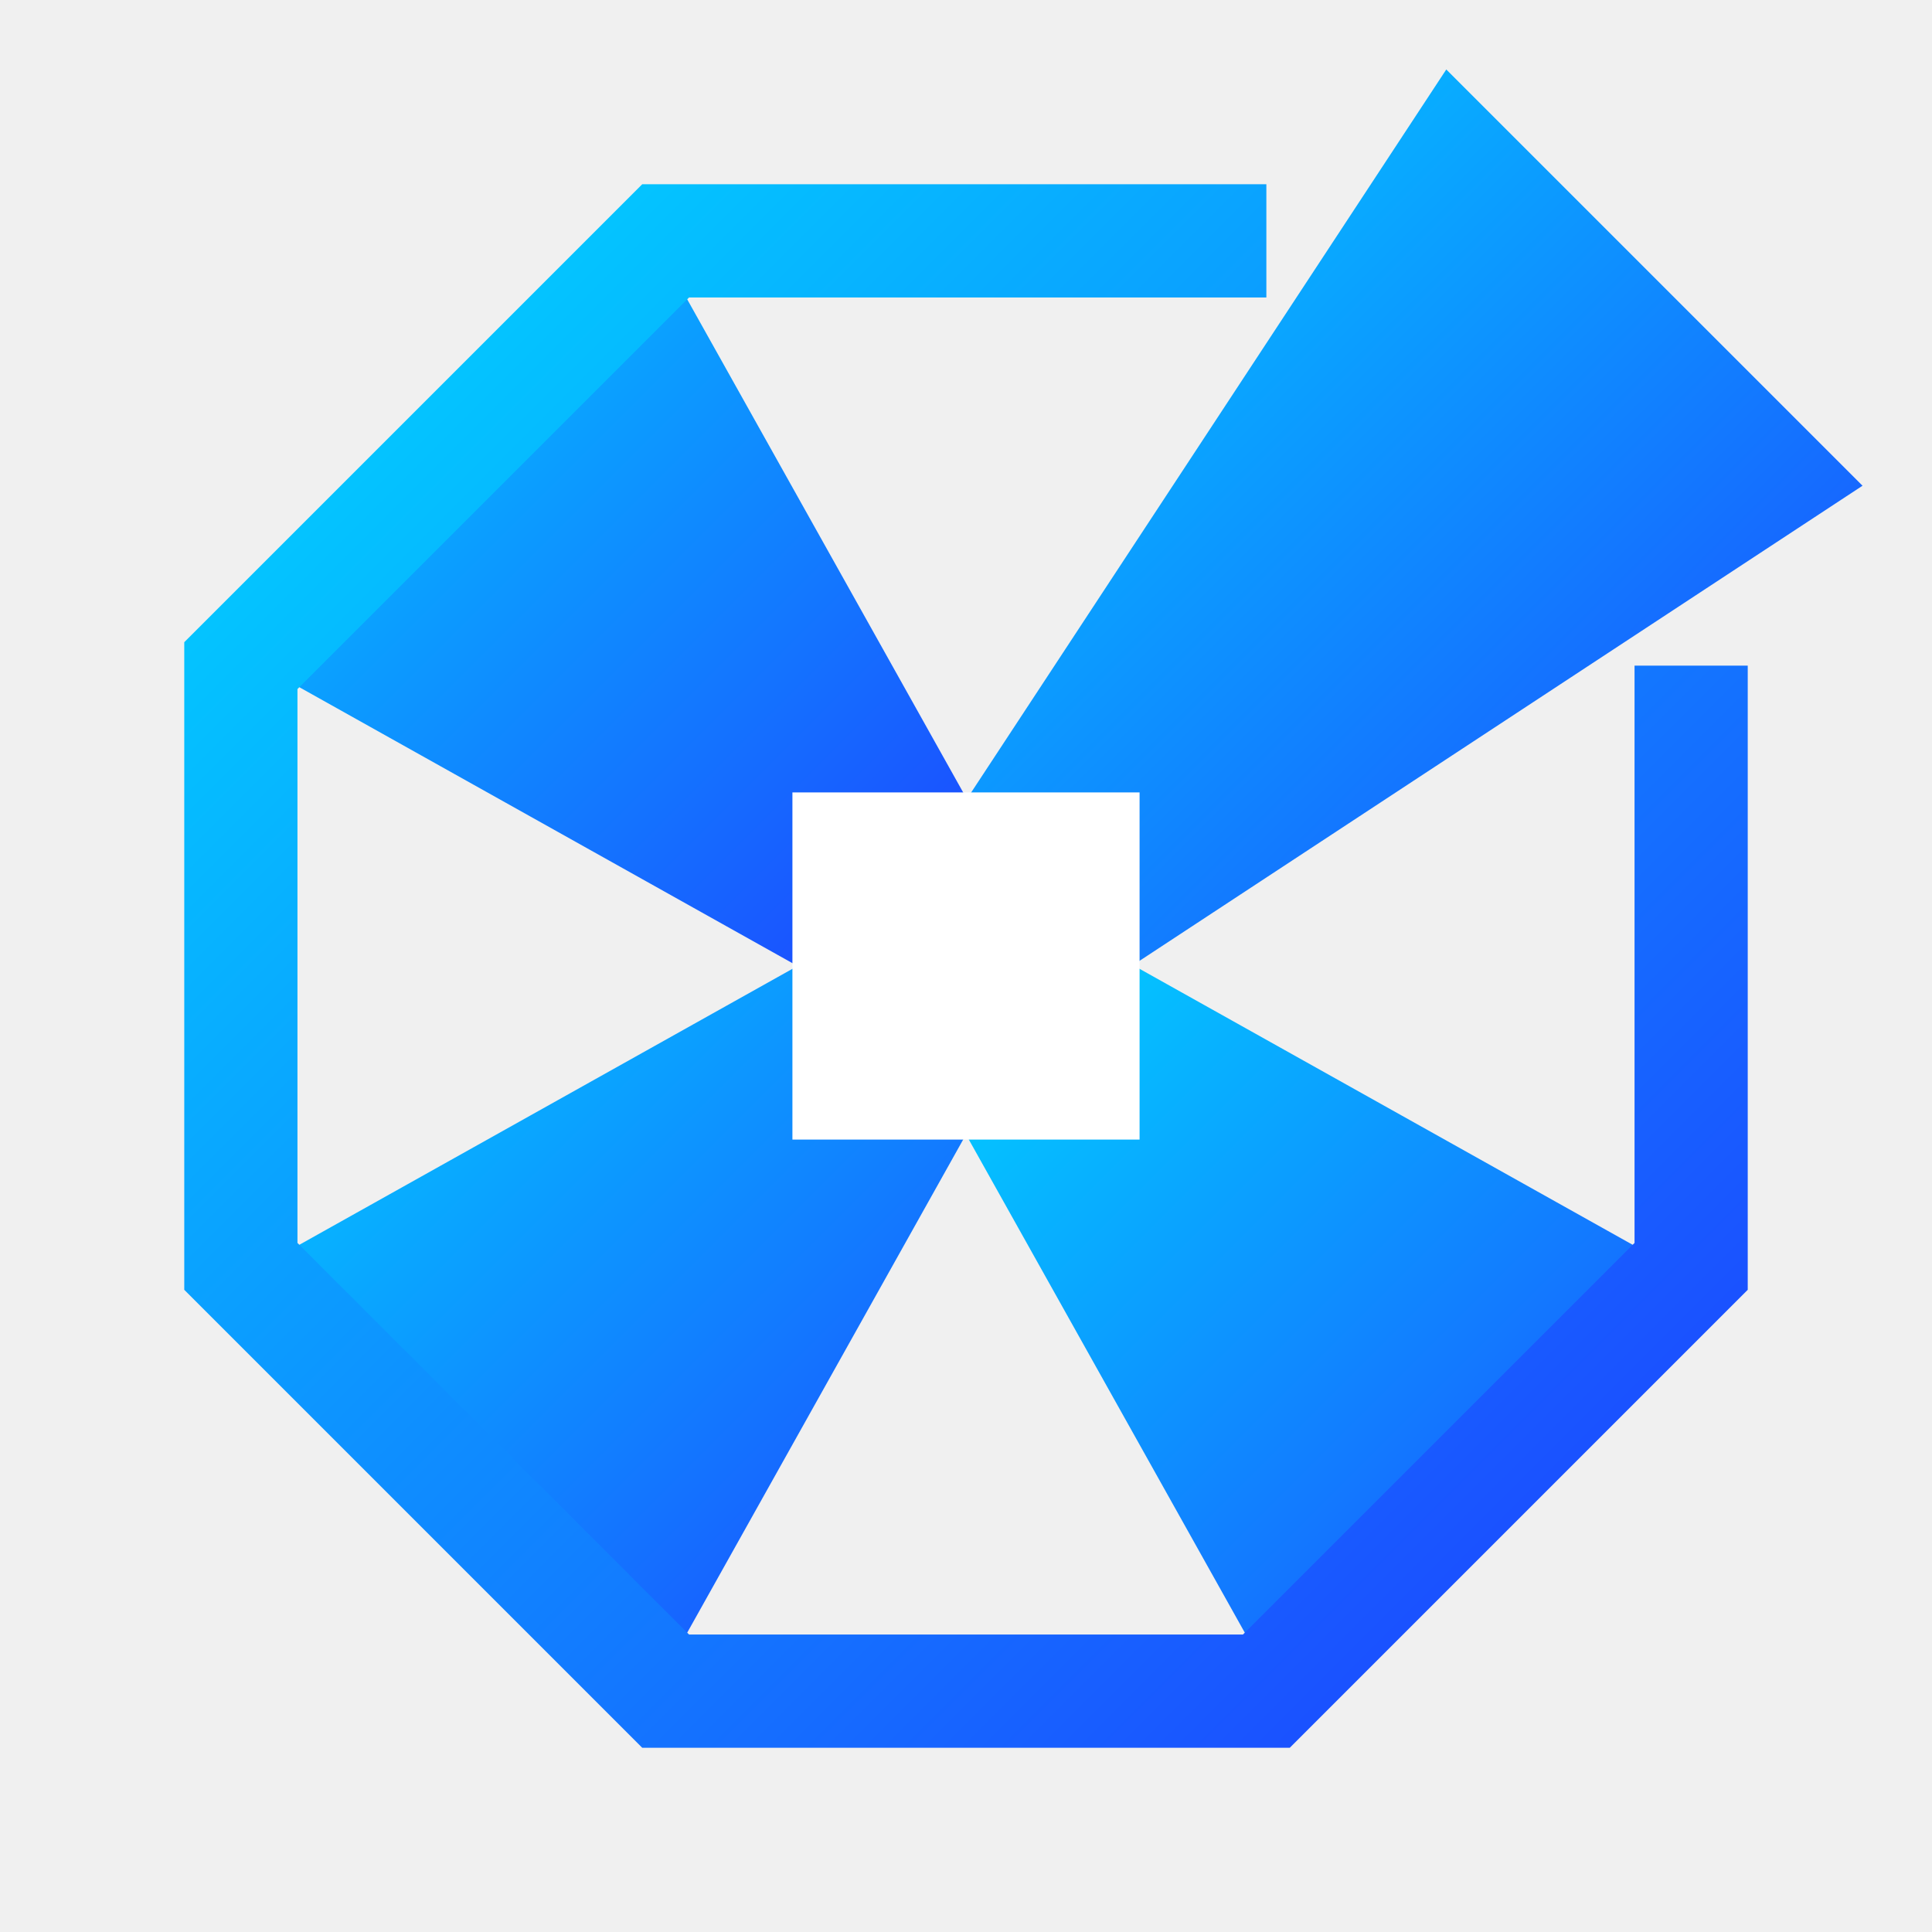
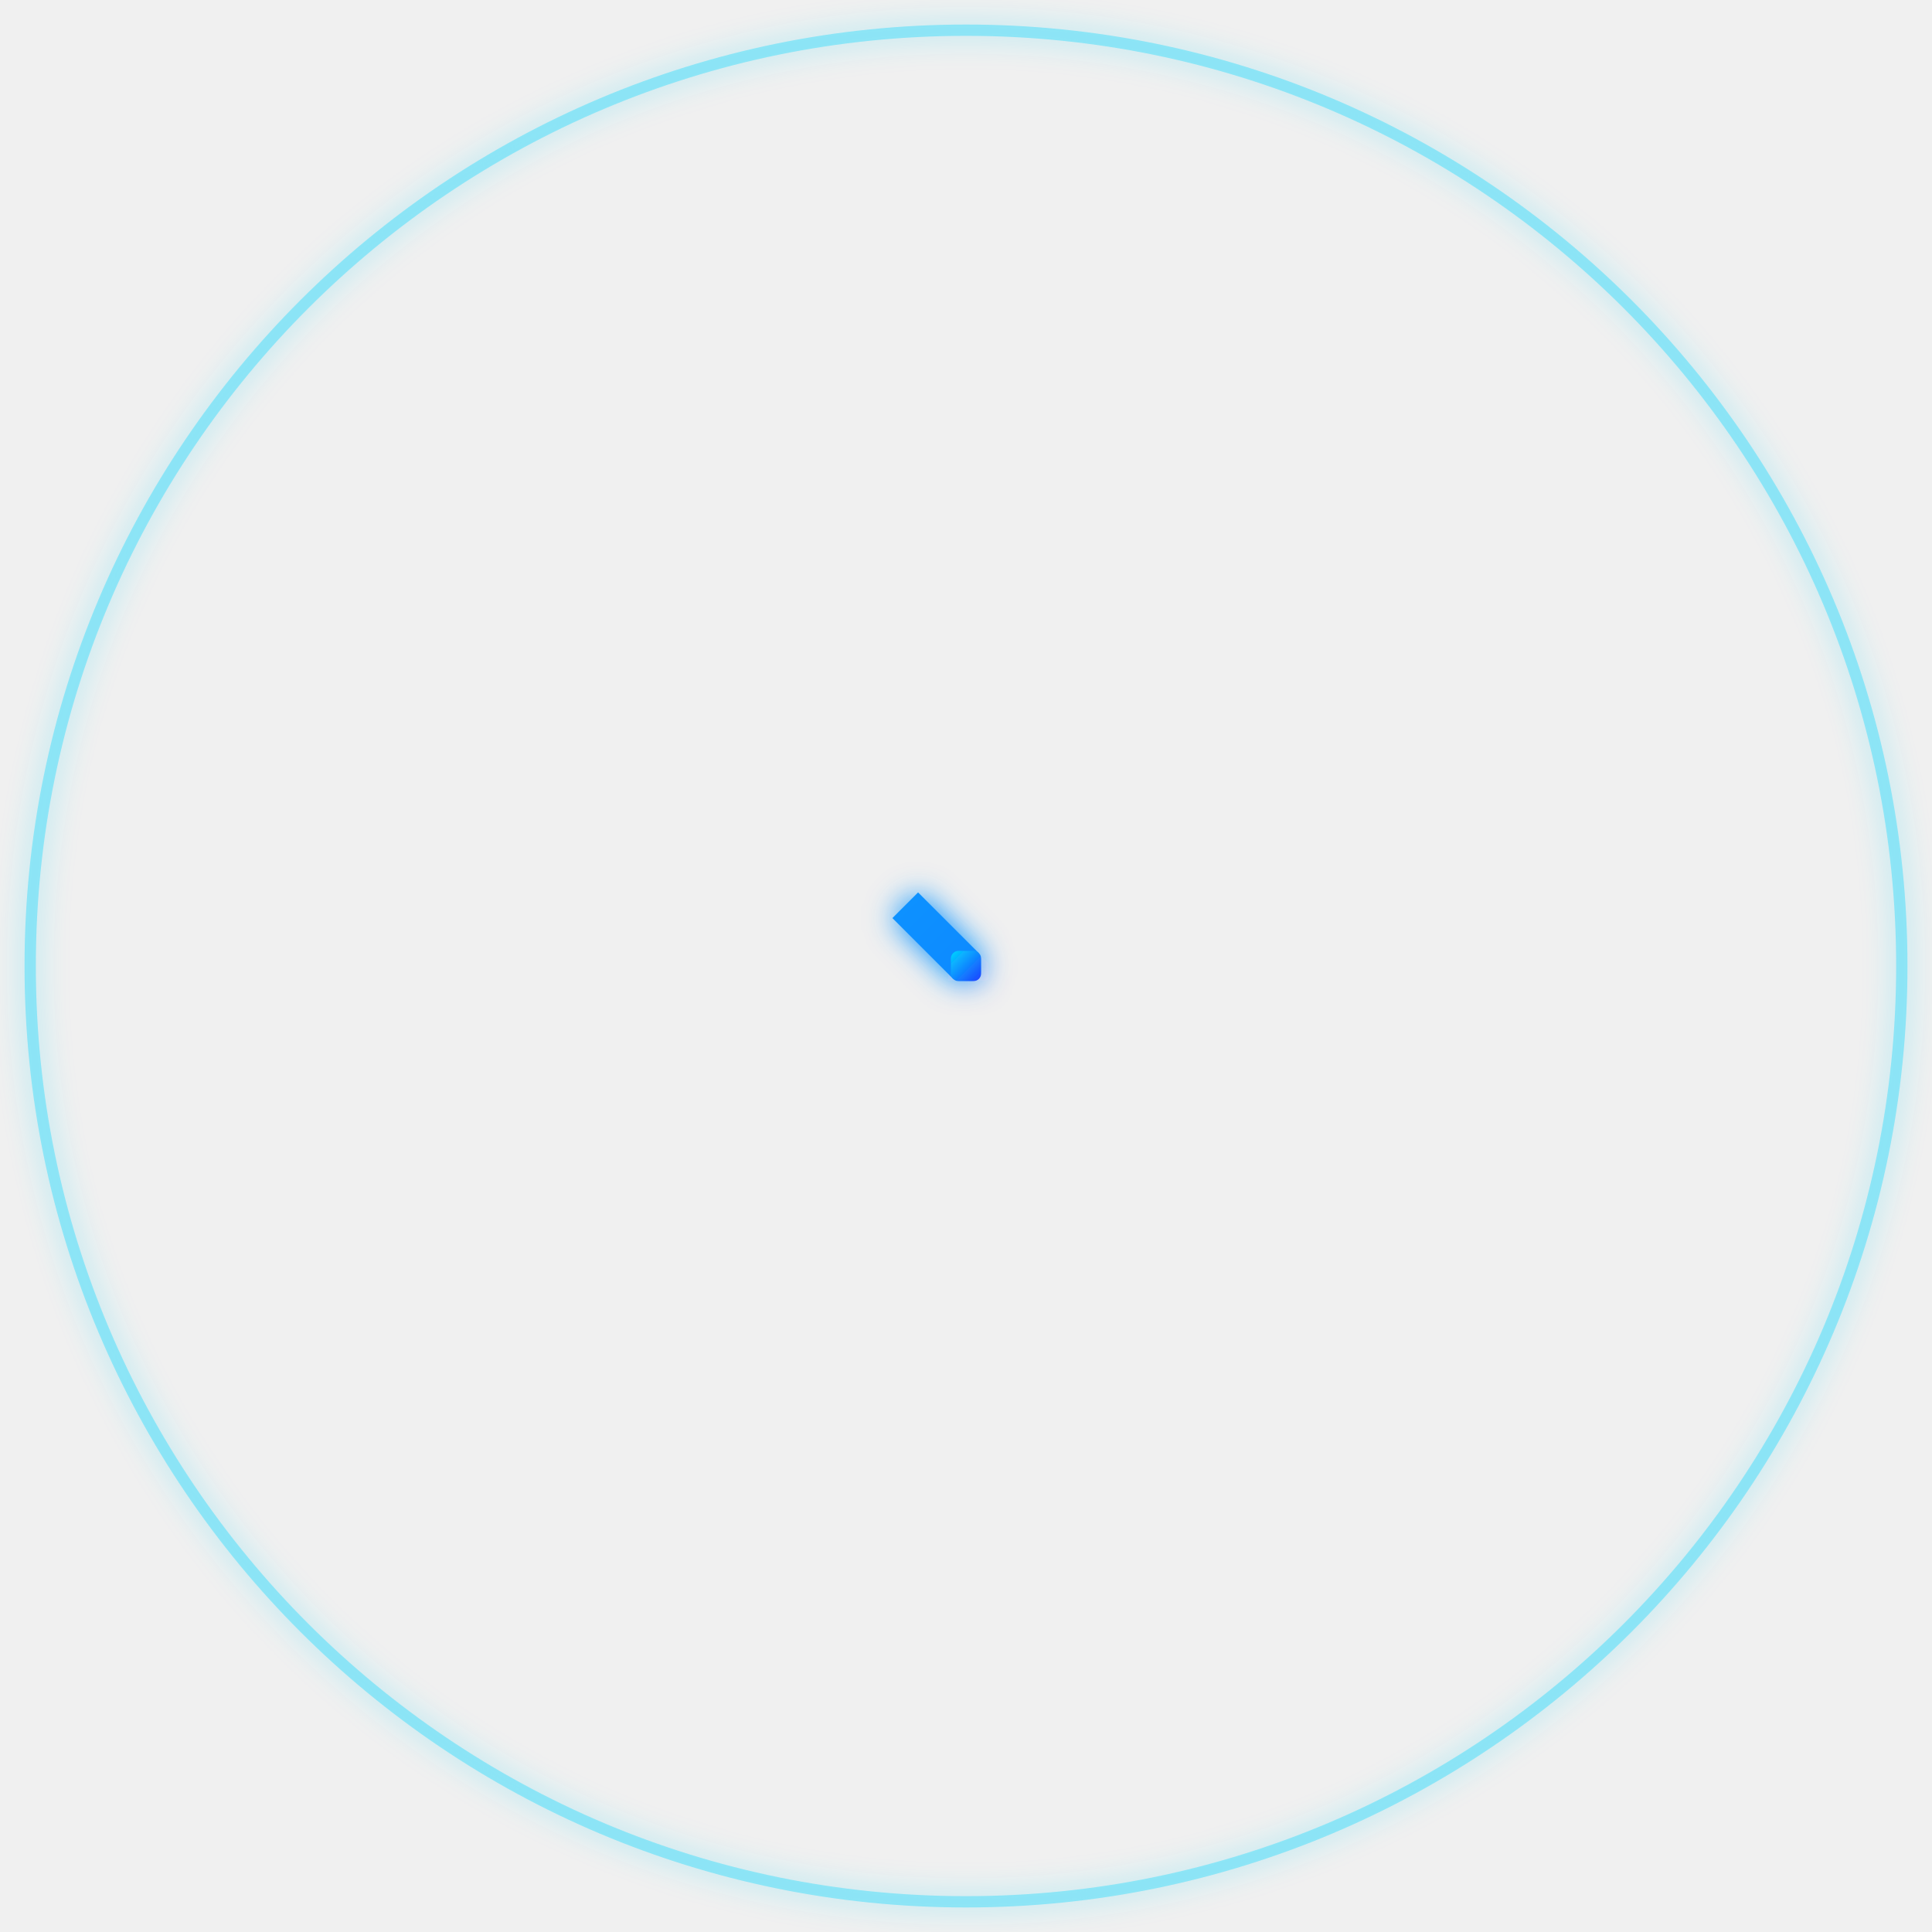
<svg xmlns="http://www.w3.org/2000/svg" viewBox="0 0 64 64" width="64" height="64">
  <defs>
-     <linearGradient id="ringGrad" x1="0%" y1="0%" x2="100%" y2="100%">
+     <linearGradient id="markGrad" x1="0%" y1="0%" x2="100%" y2="100%">
      <stop offset="0%" stop-color="#00D5FF" />
      <stop offset="100%" stop-color="#1E40FF" />
    </linearGradient>
-     <linearGradient id="rayGrad" x1="0%" y1="0%" x2="100%" y2="100%">
+     <linearGradient id="ringGrad" x1="0%" y1="0%" x2="100%" y2="100%">
      <stop offset="0%" stop-color="#00D5FF" />
-       <stop offset="100%" stop-color="#1E40FF" />
+       <stop offset="100%" stop-color="#1E40FF" stop-opacity="0.6" />
    </linearGradient>
+     <filter id="glow" x="-50%" y="-50%" width="200%" height="200%">
+       <feGaussianBlur stdDeviation="4" result="blur" />
+       <feMerge>
+         <feMergeNode in="blur" />
+         <feMergeNode in="SourceGraphic" />
+       </feMerge>
+     </filter>
  </defs>
  <g transform="scale(0.125)">
-     <g id="ownex-mark">
-       <polygon points="253.17,216.40 383.28,18.41 493.59,128.72 295.60,258.83" fill="url(#rayGrad)" fill-opacity="1" />
-       <polygon points="258.83,295.60 172.56,449.75 62.25,339.44 216.40,253.17" fill="url(#rayGrad)" fill-opacity="1" />
-       <polygon points="216.40,258.83 62.25,172.56 172.56,62.25 258.83,216.40" fill="url(#rayGrad)" fill-opacity="1" />
-       <polygon points="295.60,253.17 449.75,339.44 339.44,449.75 253.17,295.60" fill="url(#rayGrad)" fill-opacity="1" />
-       <path d="M 335.60 63.83 L 176.40 63.83 L 63.83 176.40 L 63.83 335.60 L 176.40 448.17 L 335.60 448.17 L 448.17 335.60 L 448.17 176.40" fill="none" stroke="url(#ringGrad)" stroke-width="30.0" stroke-linejoin="miter" />
-       <rect x="210.0" y="210.0" width="92.0" height="92.0" fill="#FFFFFF" />
+     <g id="ownex-mark" filter="url(#glow)">
+       <path d="M 441.8 70.2 L 409.6 102.4 L 259.4 252.6 L 243.3 236.5 L 236.5 243.3 L 252.6 259.4 L 102.4 409.6 L 70.2 441.8 Z" fill="url(#markGrad)" />
+       <path d="M 441.8 70.2 L 409.6 102.4 L 259.4 252.6 L 275.5 236.5 L 268.7 243.3 L 252.6 259.4 L 102.4 409.6 L 70.2 441.8 Z" fill="url(#markGrad)" />
+       <circle cx="256.0" cy="256.0" r="248" fill="none" stroke="#00D5FF" stroke-width="3.0" opacity="0.35" />
+       <rect x="252.0" y="252.0" width="8" height="8" rx="2" fill="url(#markGrad)" />
    </g>
  </g>
</svg>
